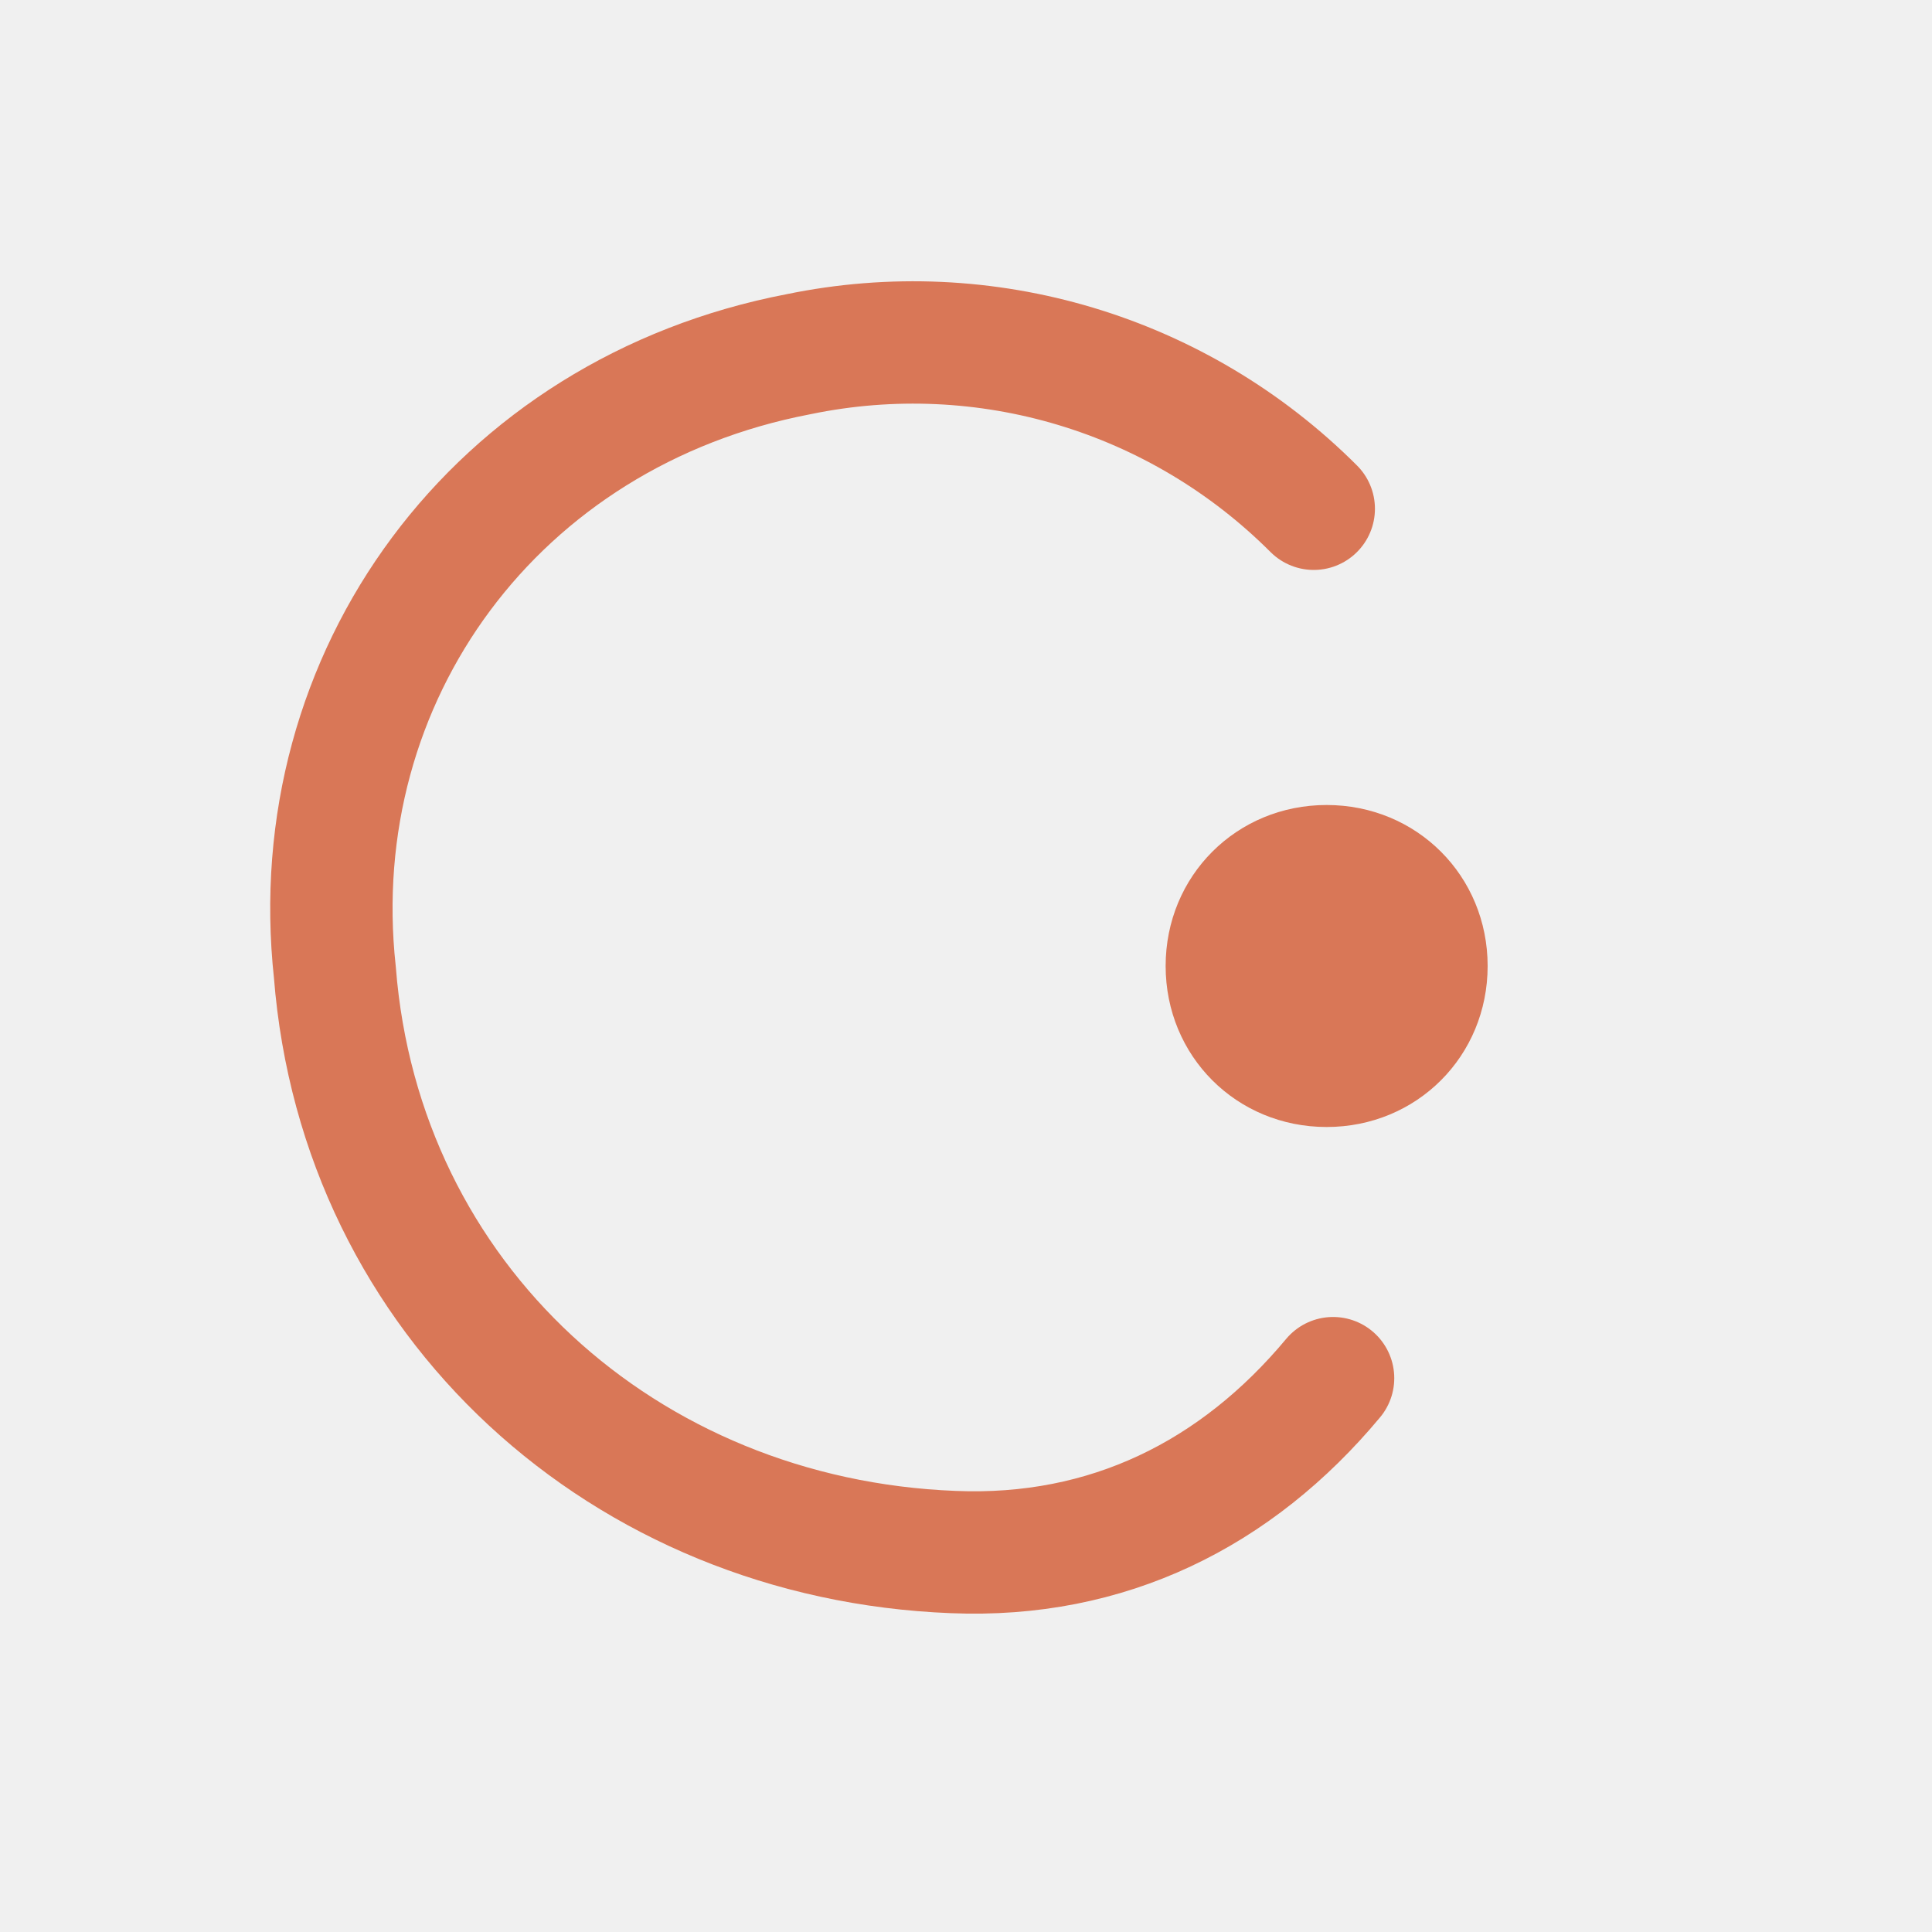
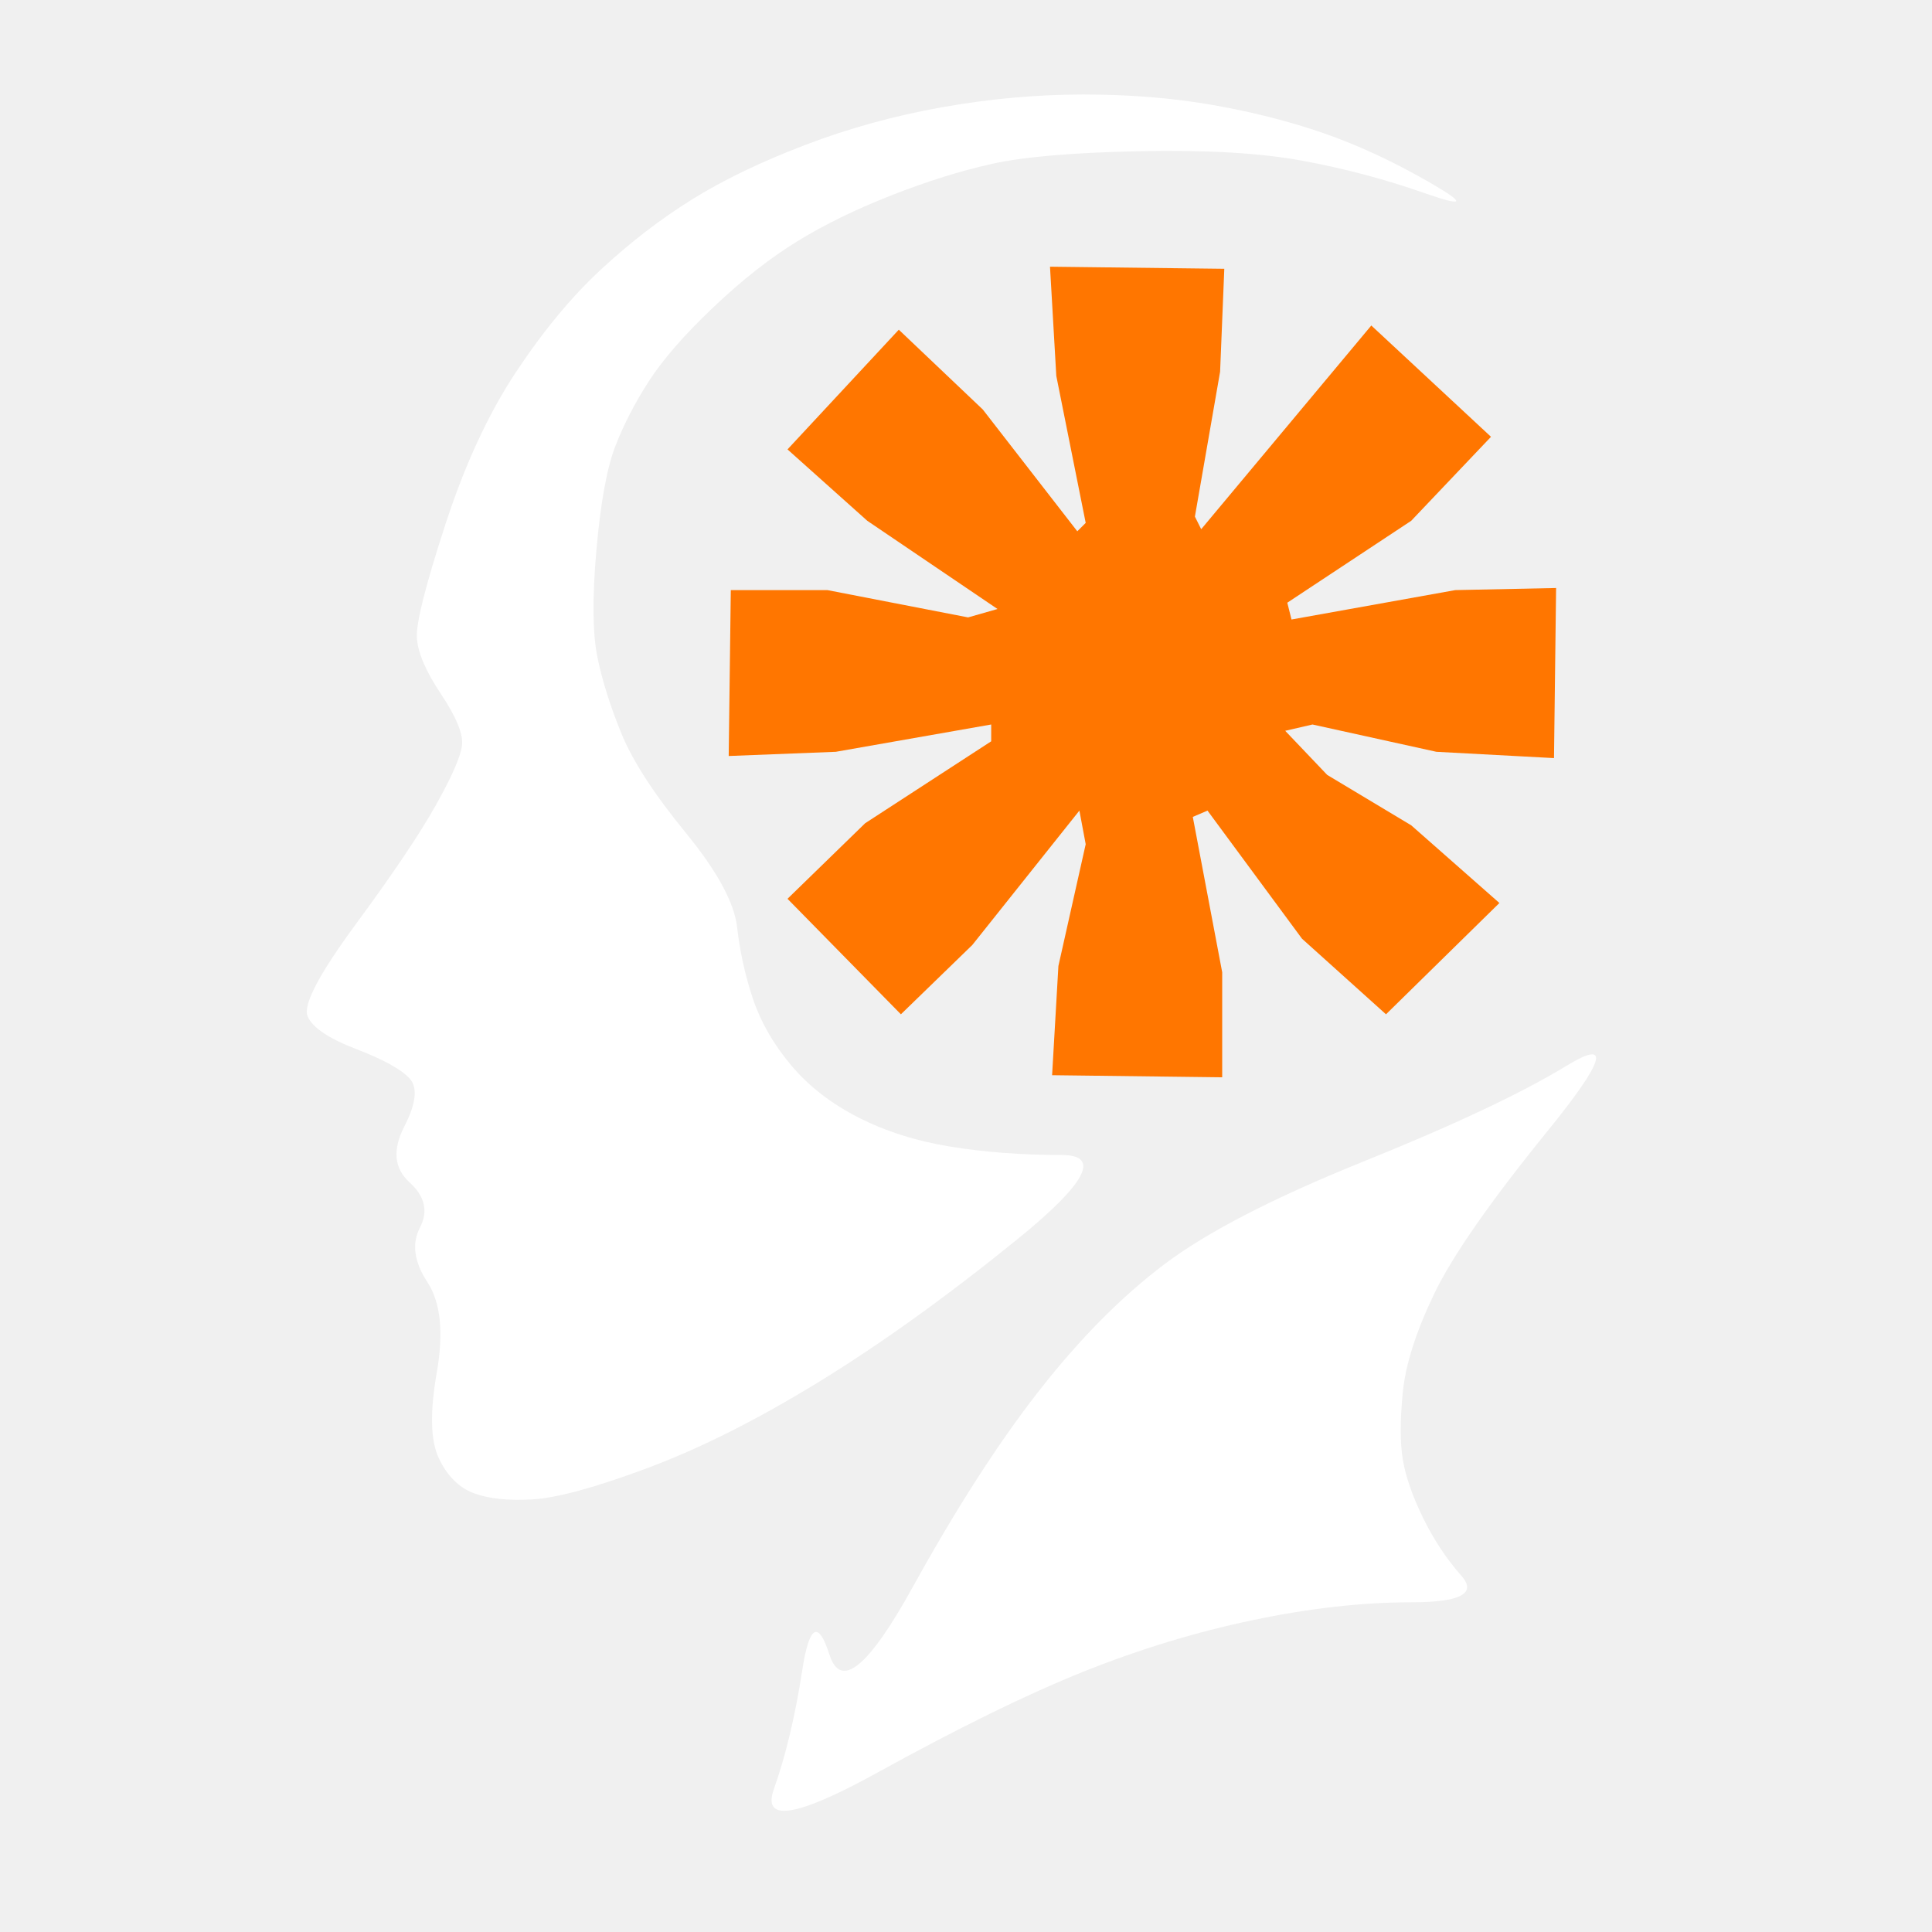
- <svg xmlns="http://www.w3.org/2000/svg" viewBox="0 0 300 300">
-   <path id="localmind-c" d="M204 79C183 58 153 49 124 55C77 64 47 105 52 151C56 202 97 239 148 241C172 242 192 232 207 214" fill="none" stroke="#D97757" stroke-width="19" stroke-linecap="round" />
-   <path id="localmind-dot" d="M231 150C231 164 220 175 206 175C192 175 181 164 181 150C181 136 192 125 206 125C220 125 231 136 231 150Z" fill="#D97757" />
+ <svg xmlns="http://www.w3.org/2000/svg" viewBox="0 0 920 920">
+   <g fill="#FFFFFF">
+     <path d="M 678.5,92 Q 707,102 681,87 Q 655,72 630.5,63.5 Q 606,55 577.5,50 Q 549,45 516,45 Q 483,45 449,51 Q 415,57 383.5,69 Q 352,81 329.5,95 Q 307,109 286,128.5 Q 265,148 245.5,177.5 Q 226,207 212,250 Q 198,293 198.5,303.5 Q 199,314 210,330.5 Q 221,347 220,355 Q 219,363 207.5,383.5 Q 196,404 169.5,440 Q 143,476 146.5,484 Q 150,492 169.5,499.5 Q 189,507 195,513.5 Q 201,520 192.5,536.5 Q 184,553 195,563 Q 206,573 200,584.5 Q 194,596 203.5,610.5 Q 213,625 208,653.5 Q 203,682 209,694.5 Q 215,707 225.5,711 Q 236,715 253.5,714 Q 271,713 308.5,699 Q 346,685 390,658 Q 434,631 484,590.5 Q 534,550 505.5,550 Q 477,550 452.5,546 Q 428,542 408.5,532 Q 389,522 376.5,507 Q 364,492 358.5,475.5 Q 353,459 351,441.5 Q 349,424 326.5,396.5 Q 304,369 296,349.5 Q 288,330 284.5,313 Q 281,296 284,262 Q 287,228 293,212.5 Q 299,197 309,181.5 Q 319,166 339.5,146.5 Q 360,127 379.5,115 Q 399,103 424.5,93 Q 450,83 472.5,78 Q 495,73 542.5,72 Q 590,71 620,76.5 Q 650,82 678.5,92 Z" />
+     <path d="M 737,538.5 Q 778,488 746,507.5 Q 714,527 649.5,553 Q 585,579 554.5,602 Q 524,625 495,662 Q 466,699 434.5,756 Q 403,813 395,788 Q 387,763 382,795.5 Q 377,828 368.5,852 Q 360,876 418,844 Q 476,812 516,796 Q 556,780 596.5,771.5 Q 637,763 672,763 Q 707,763 696,750.5 Q 685,738 677.5,722.5 Q 670,707 668,695 Q 666,683 668,663 Q 670,643 683,616 Q 696,589 737,538.5 Z" />
+   </g>
+   <path d="M 500,127 L 503,179 L 517,249 L 513,253 L 468,195 L 428,157 L 375,214 L 413,248 L 475,290 L 461,294 L 394,281 L 348,281 L 347,360 L 398,358 L 472,345 L 472,353 L 412,392 L 375,428 L 429,483 L 463,450 L 514,386 L 517,402 L 504,460 L 501,512 L 582,513 L 582,463 L 568,389 L 575,386 L 620,447 L 660,483 L 714,430 L 672,393 L 632,369 L 612,348 L 625,345 L 684,358 L 740,361 L 741,280 L 693,281 L 615,295 L 613,287 L 672,248 L 710,208 L 653,155 L 572,252 L 569,246 L 581,177 L 583,128 Z" fill="#FF7600" />
</svg>
